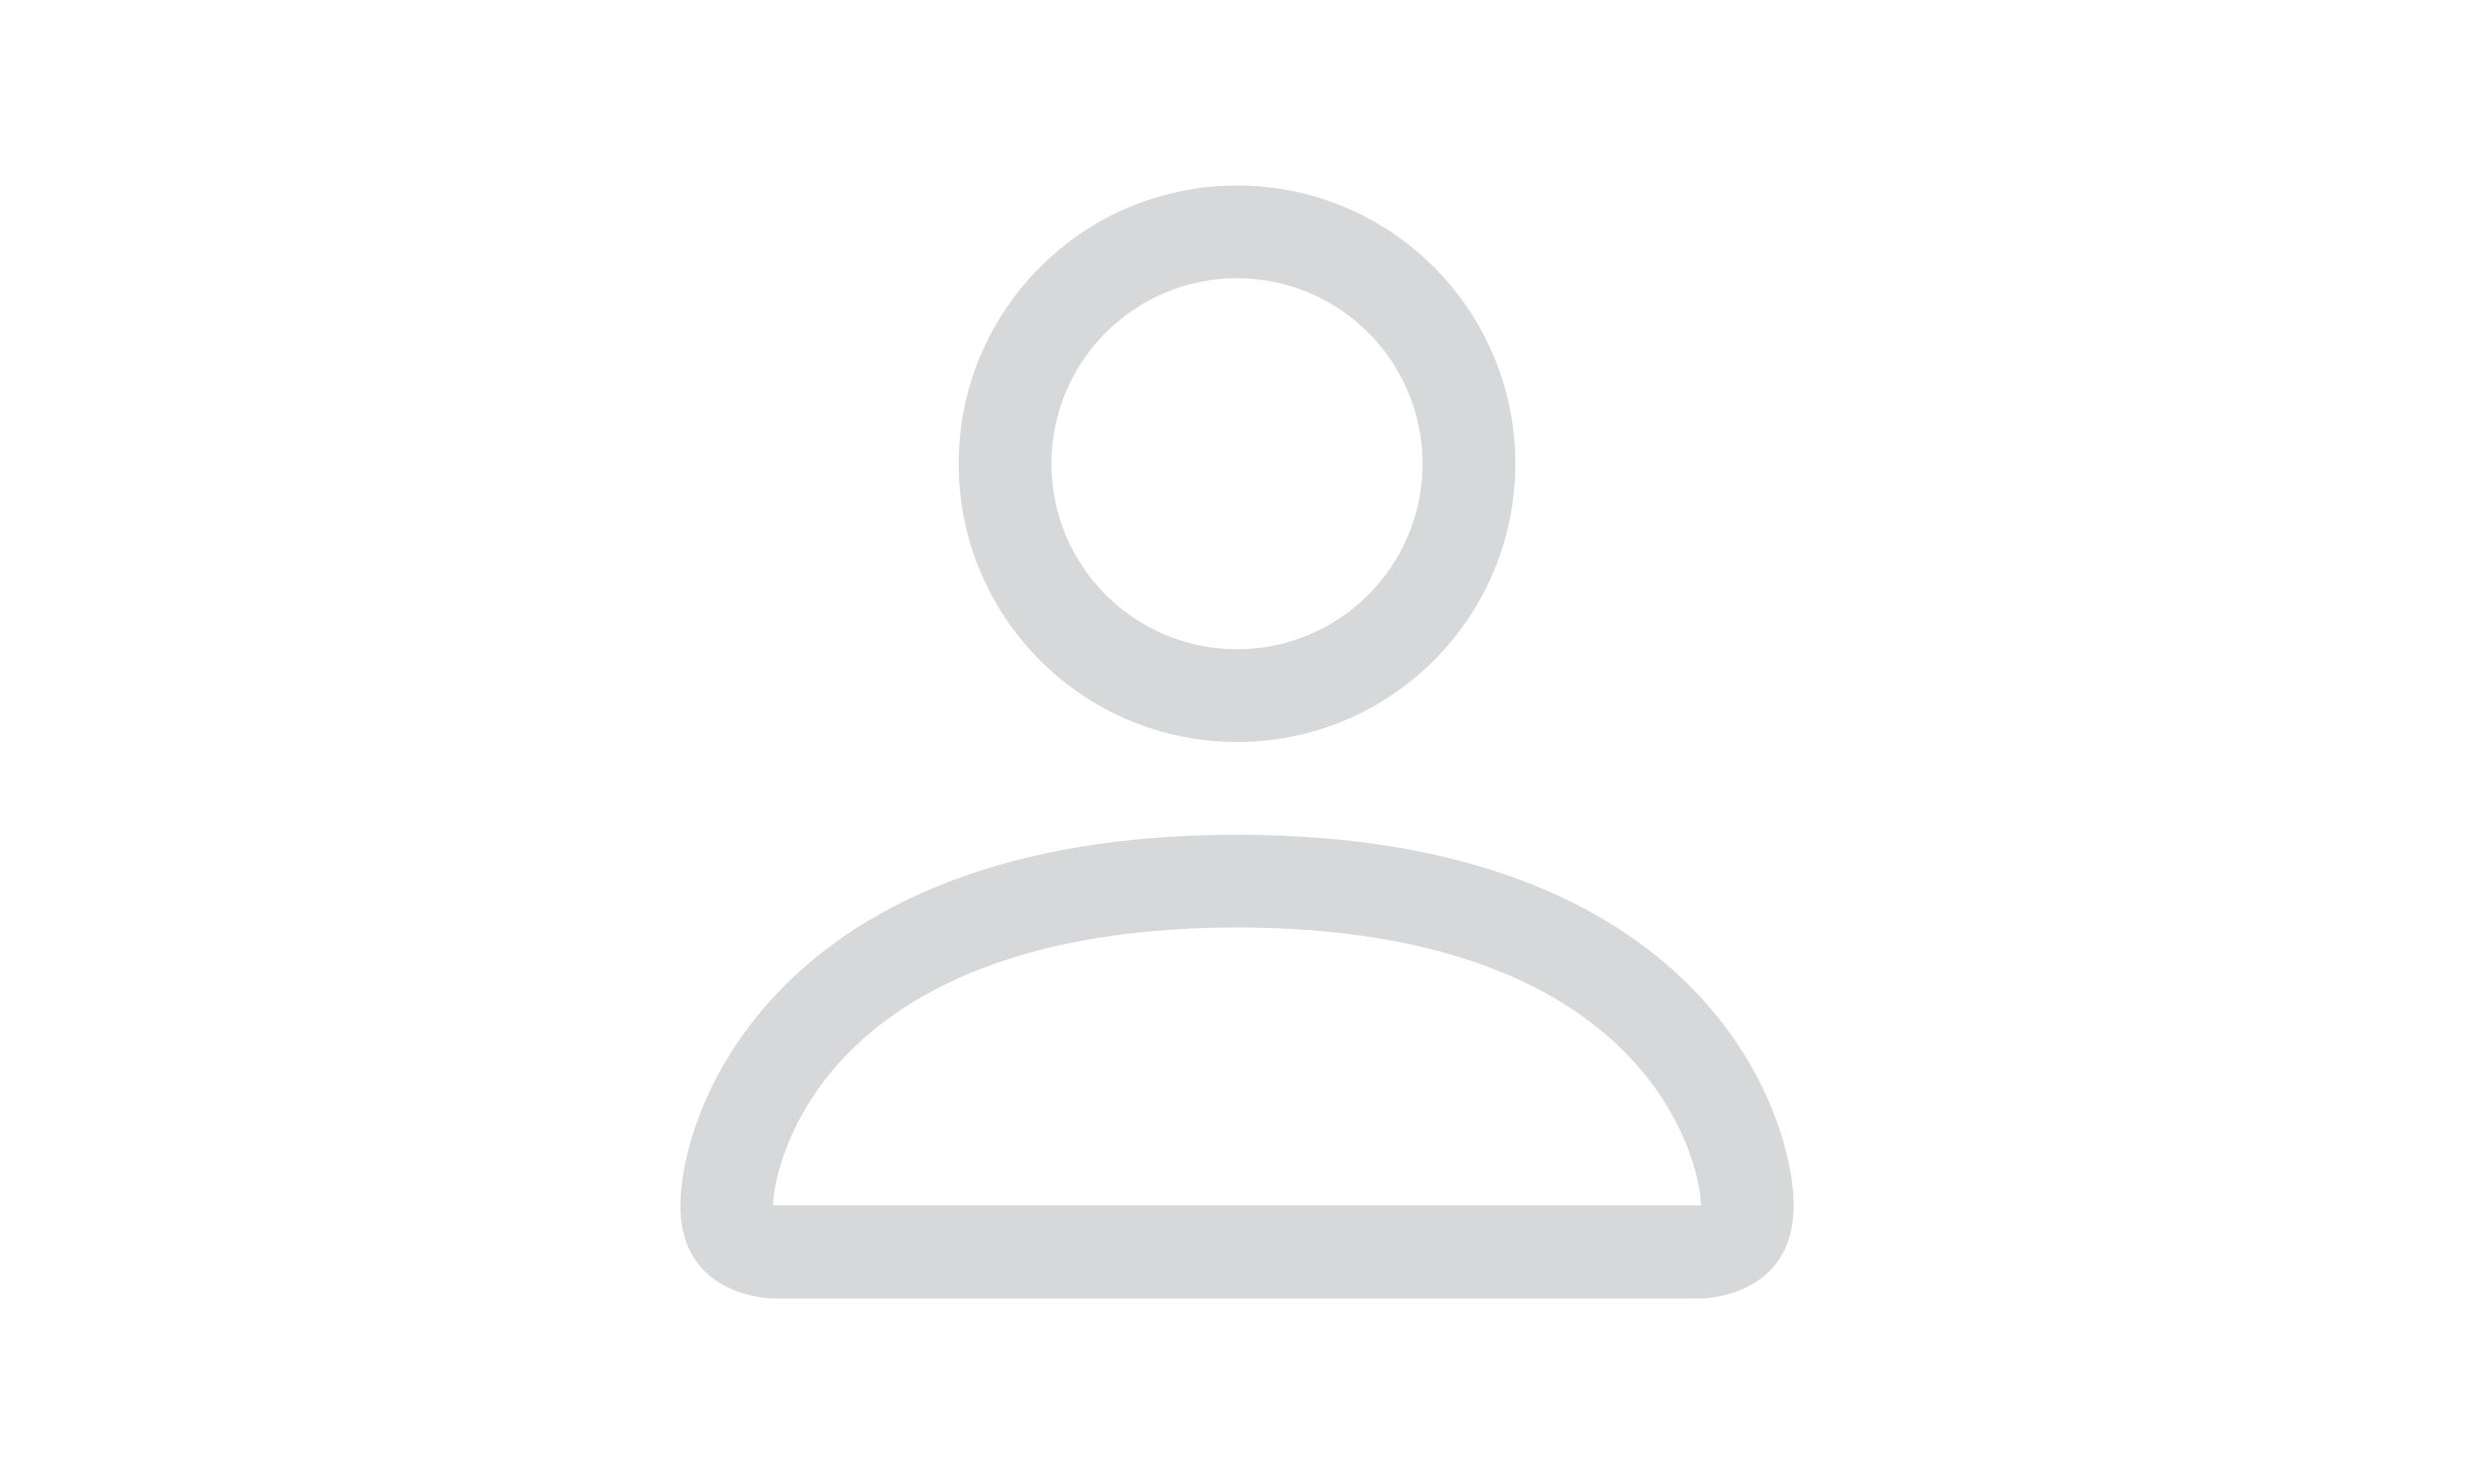
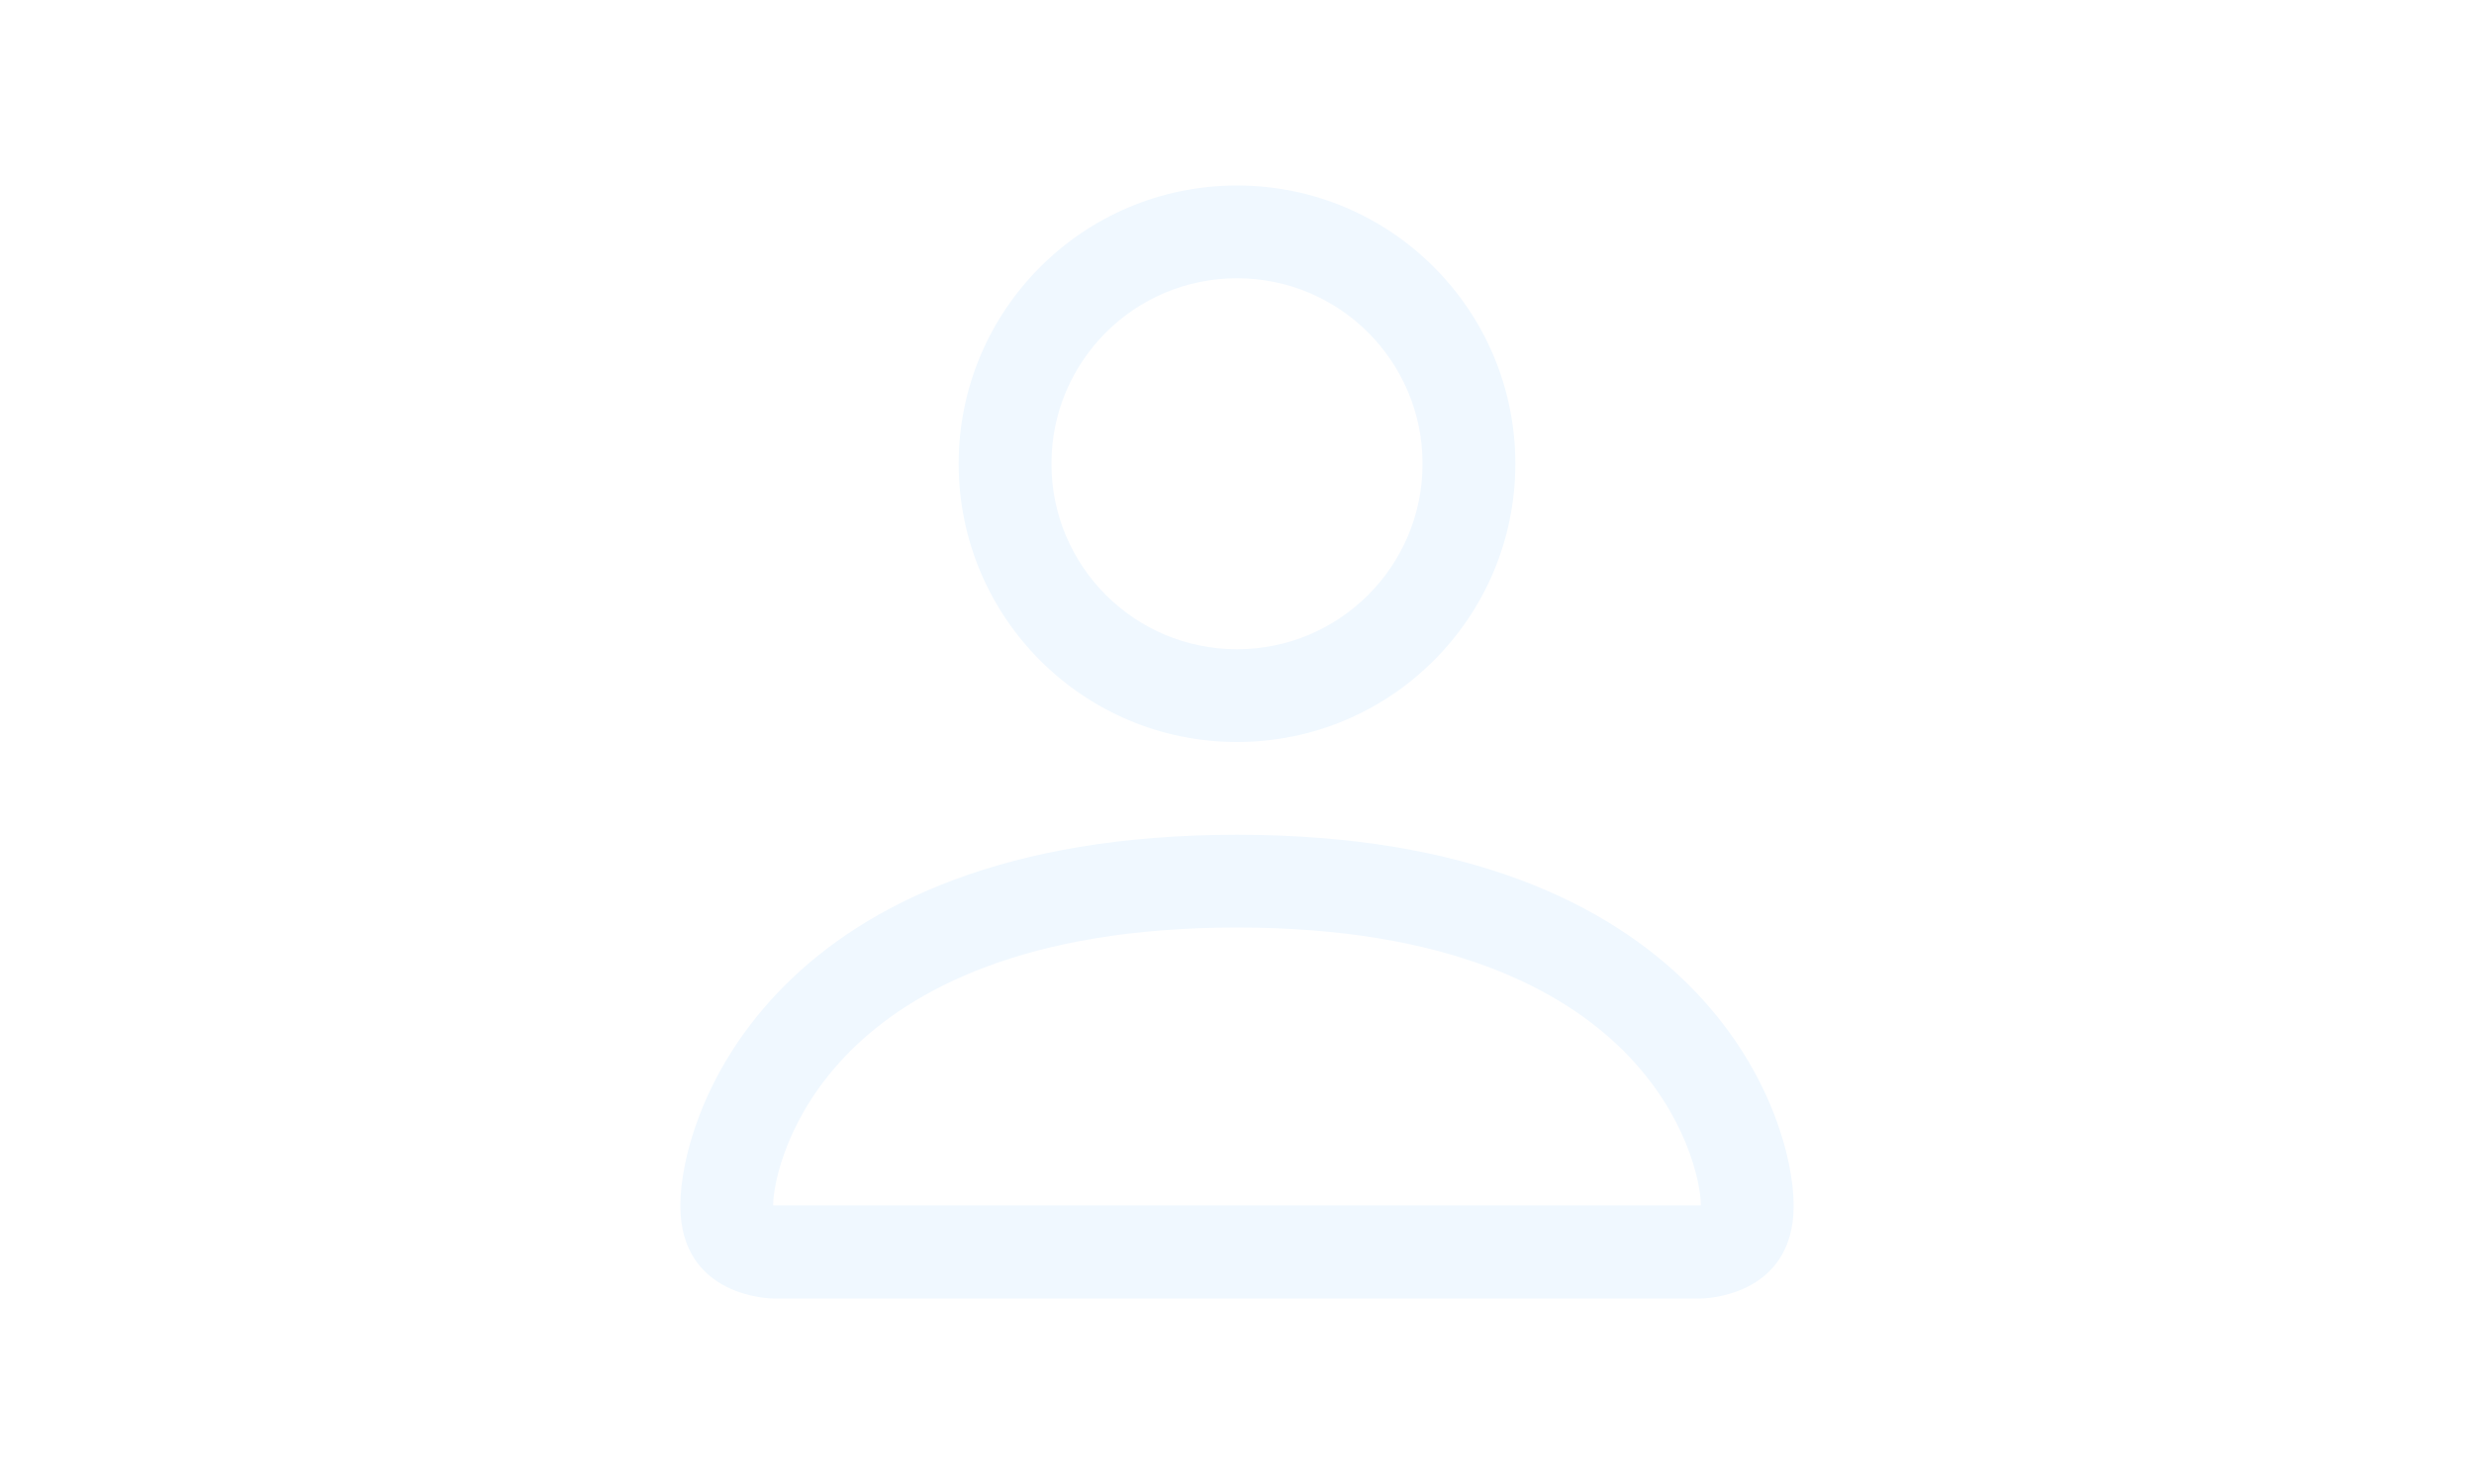
- <svg xmlns="http://www.w3.org/2000/svg" width="40" height="24" fill="#D7D8D9" viewBox="0 0 16 16">
+ <svg xmlns="http://www.w3.org/2000/svg" width="40" height="24" fill="#F0F8FF" viewBox="0 0 16 16">
  <path d="M8 8a3 3 0 1 0 0-6 3 3 0 0 0 0 6m2-3a2 2 0 1 1-4 0 2 2 0 0 1 4 0m4 8c0 1-1 1-1 1H3s-1 0-1-1 1-4 6-4 6 3 6 4m-1-.004c-.001-.246-.154-.986-.832-1.664C11.516 10.68 10.289 10 8 10s-3.516.68-4.168 1.332c-.678.678-.83 1.418-.832 1.664z" />
</svg>
